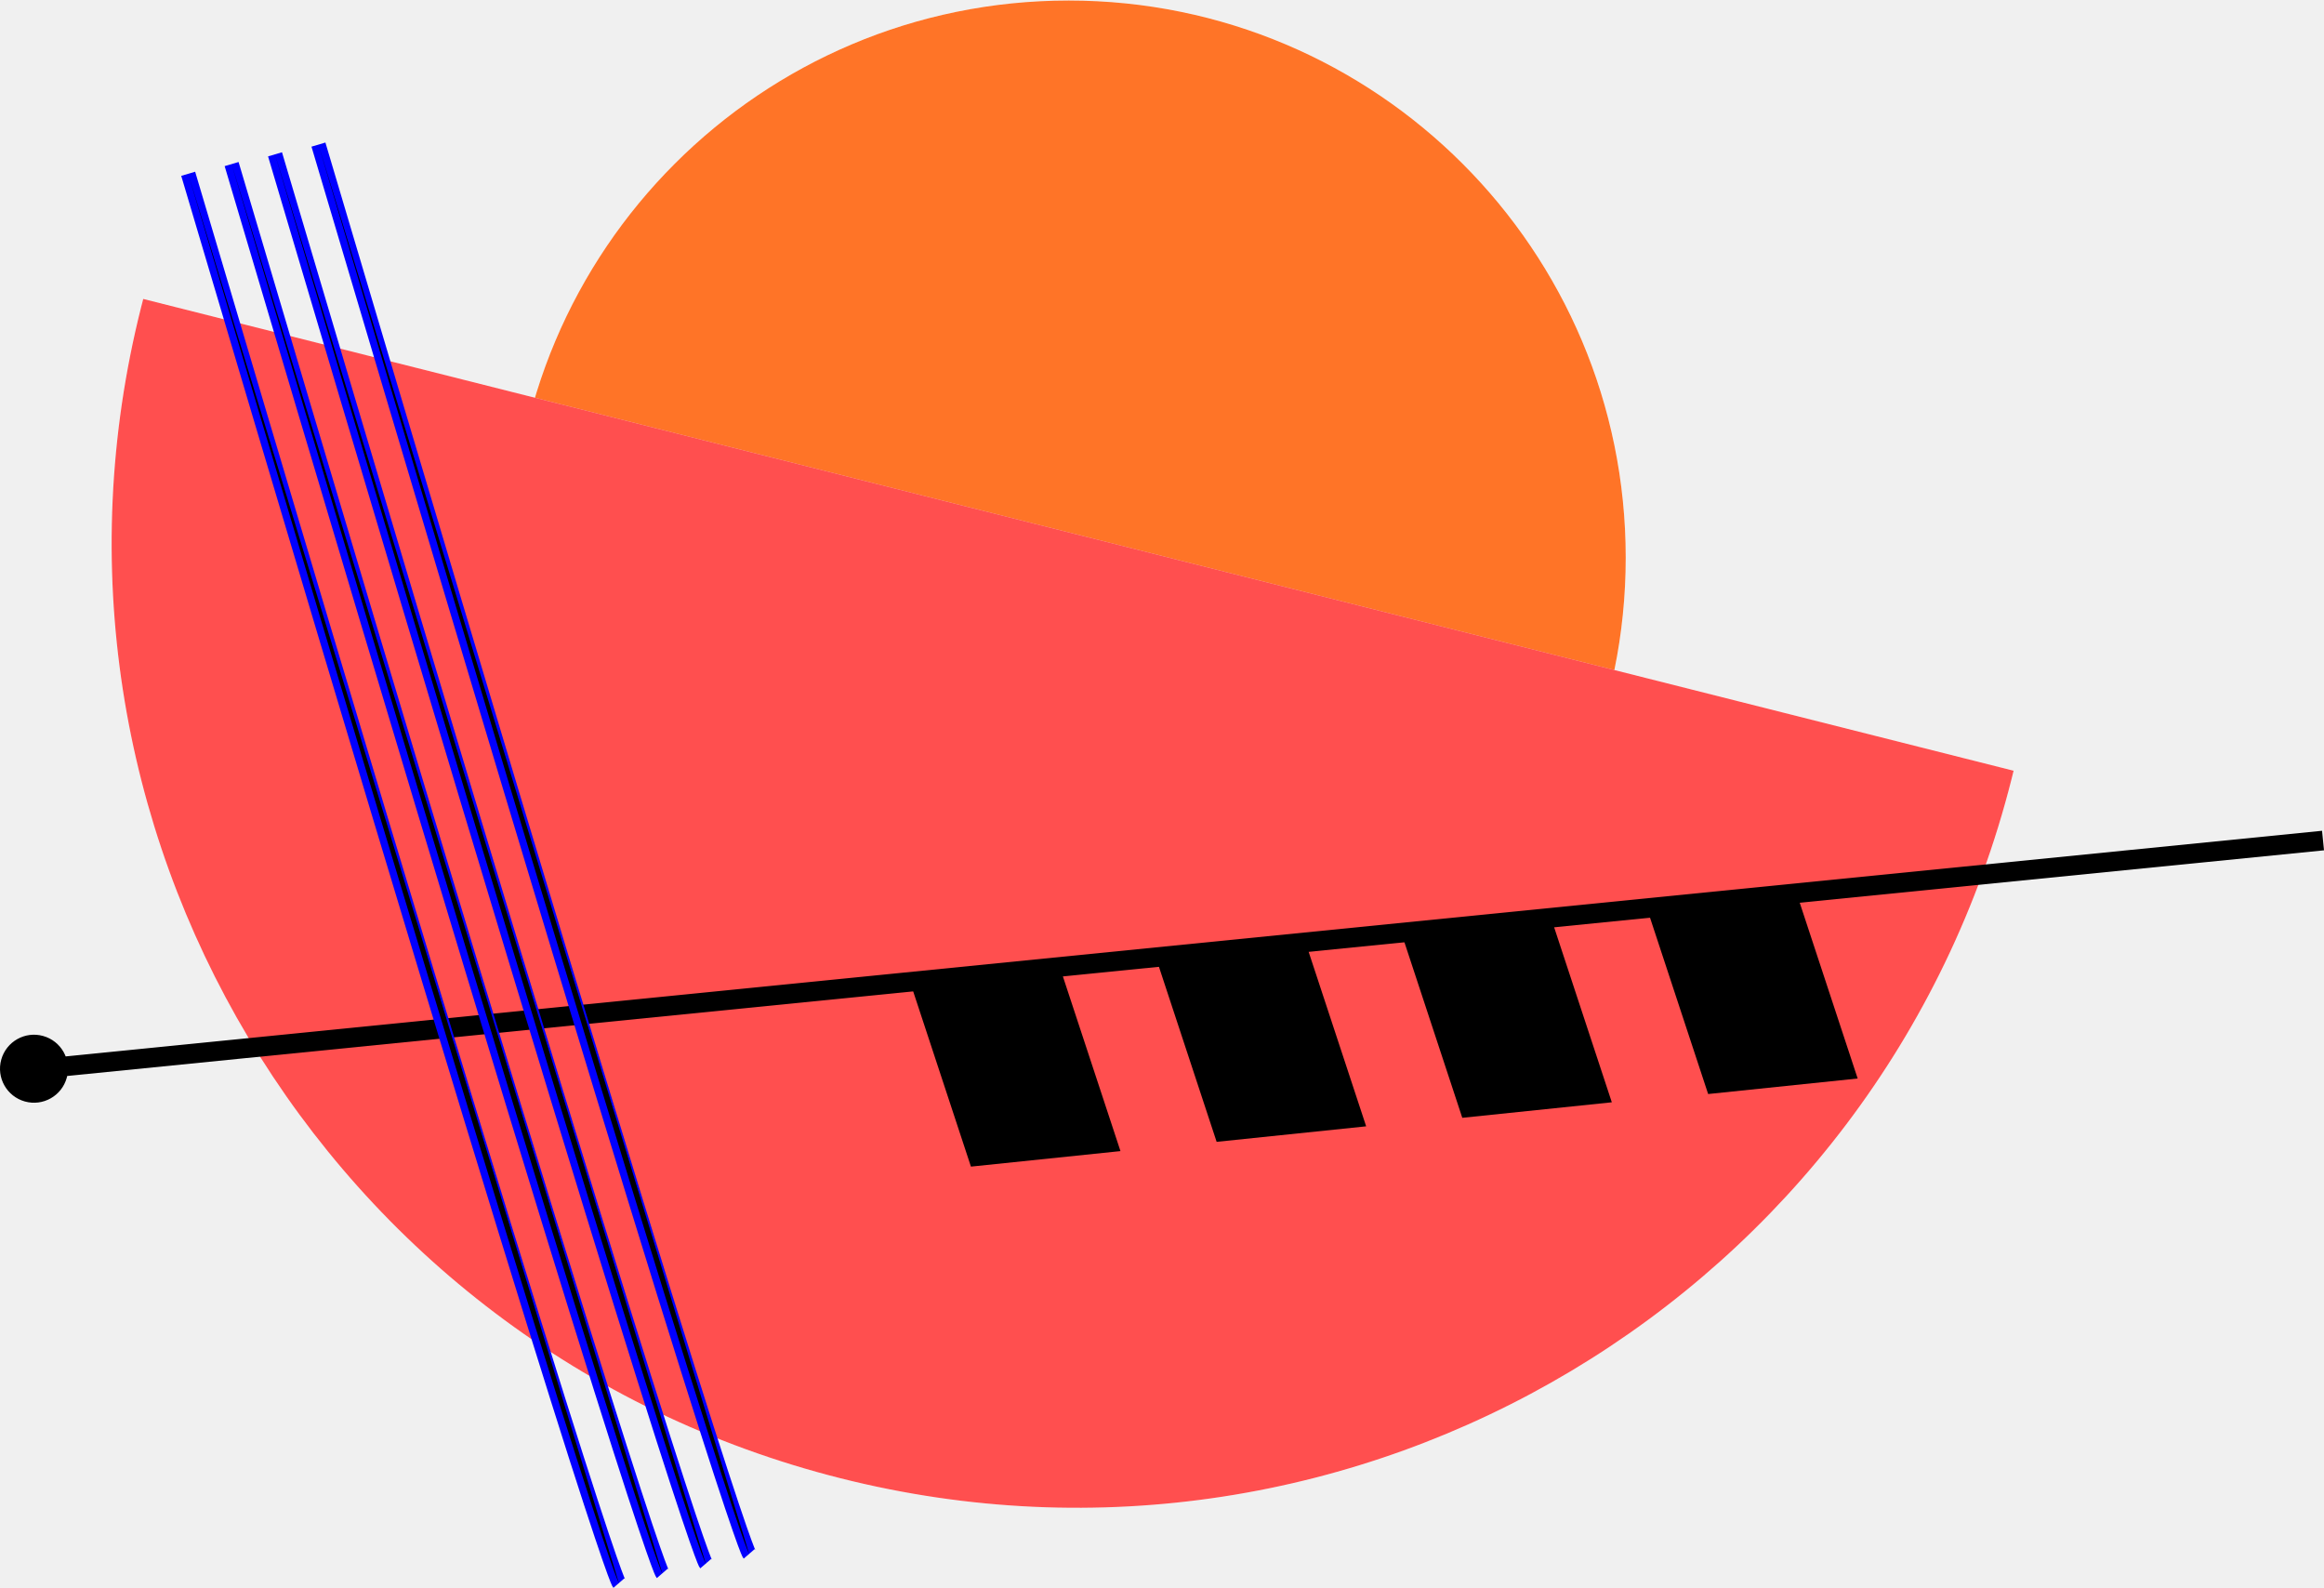
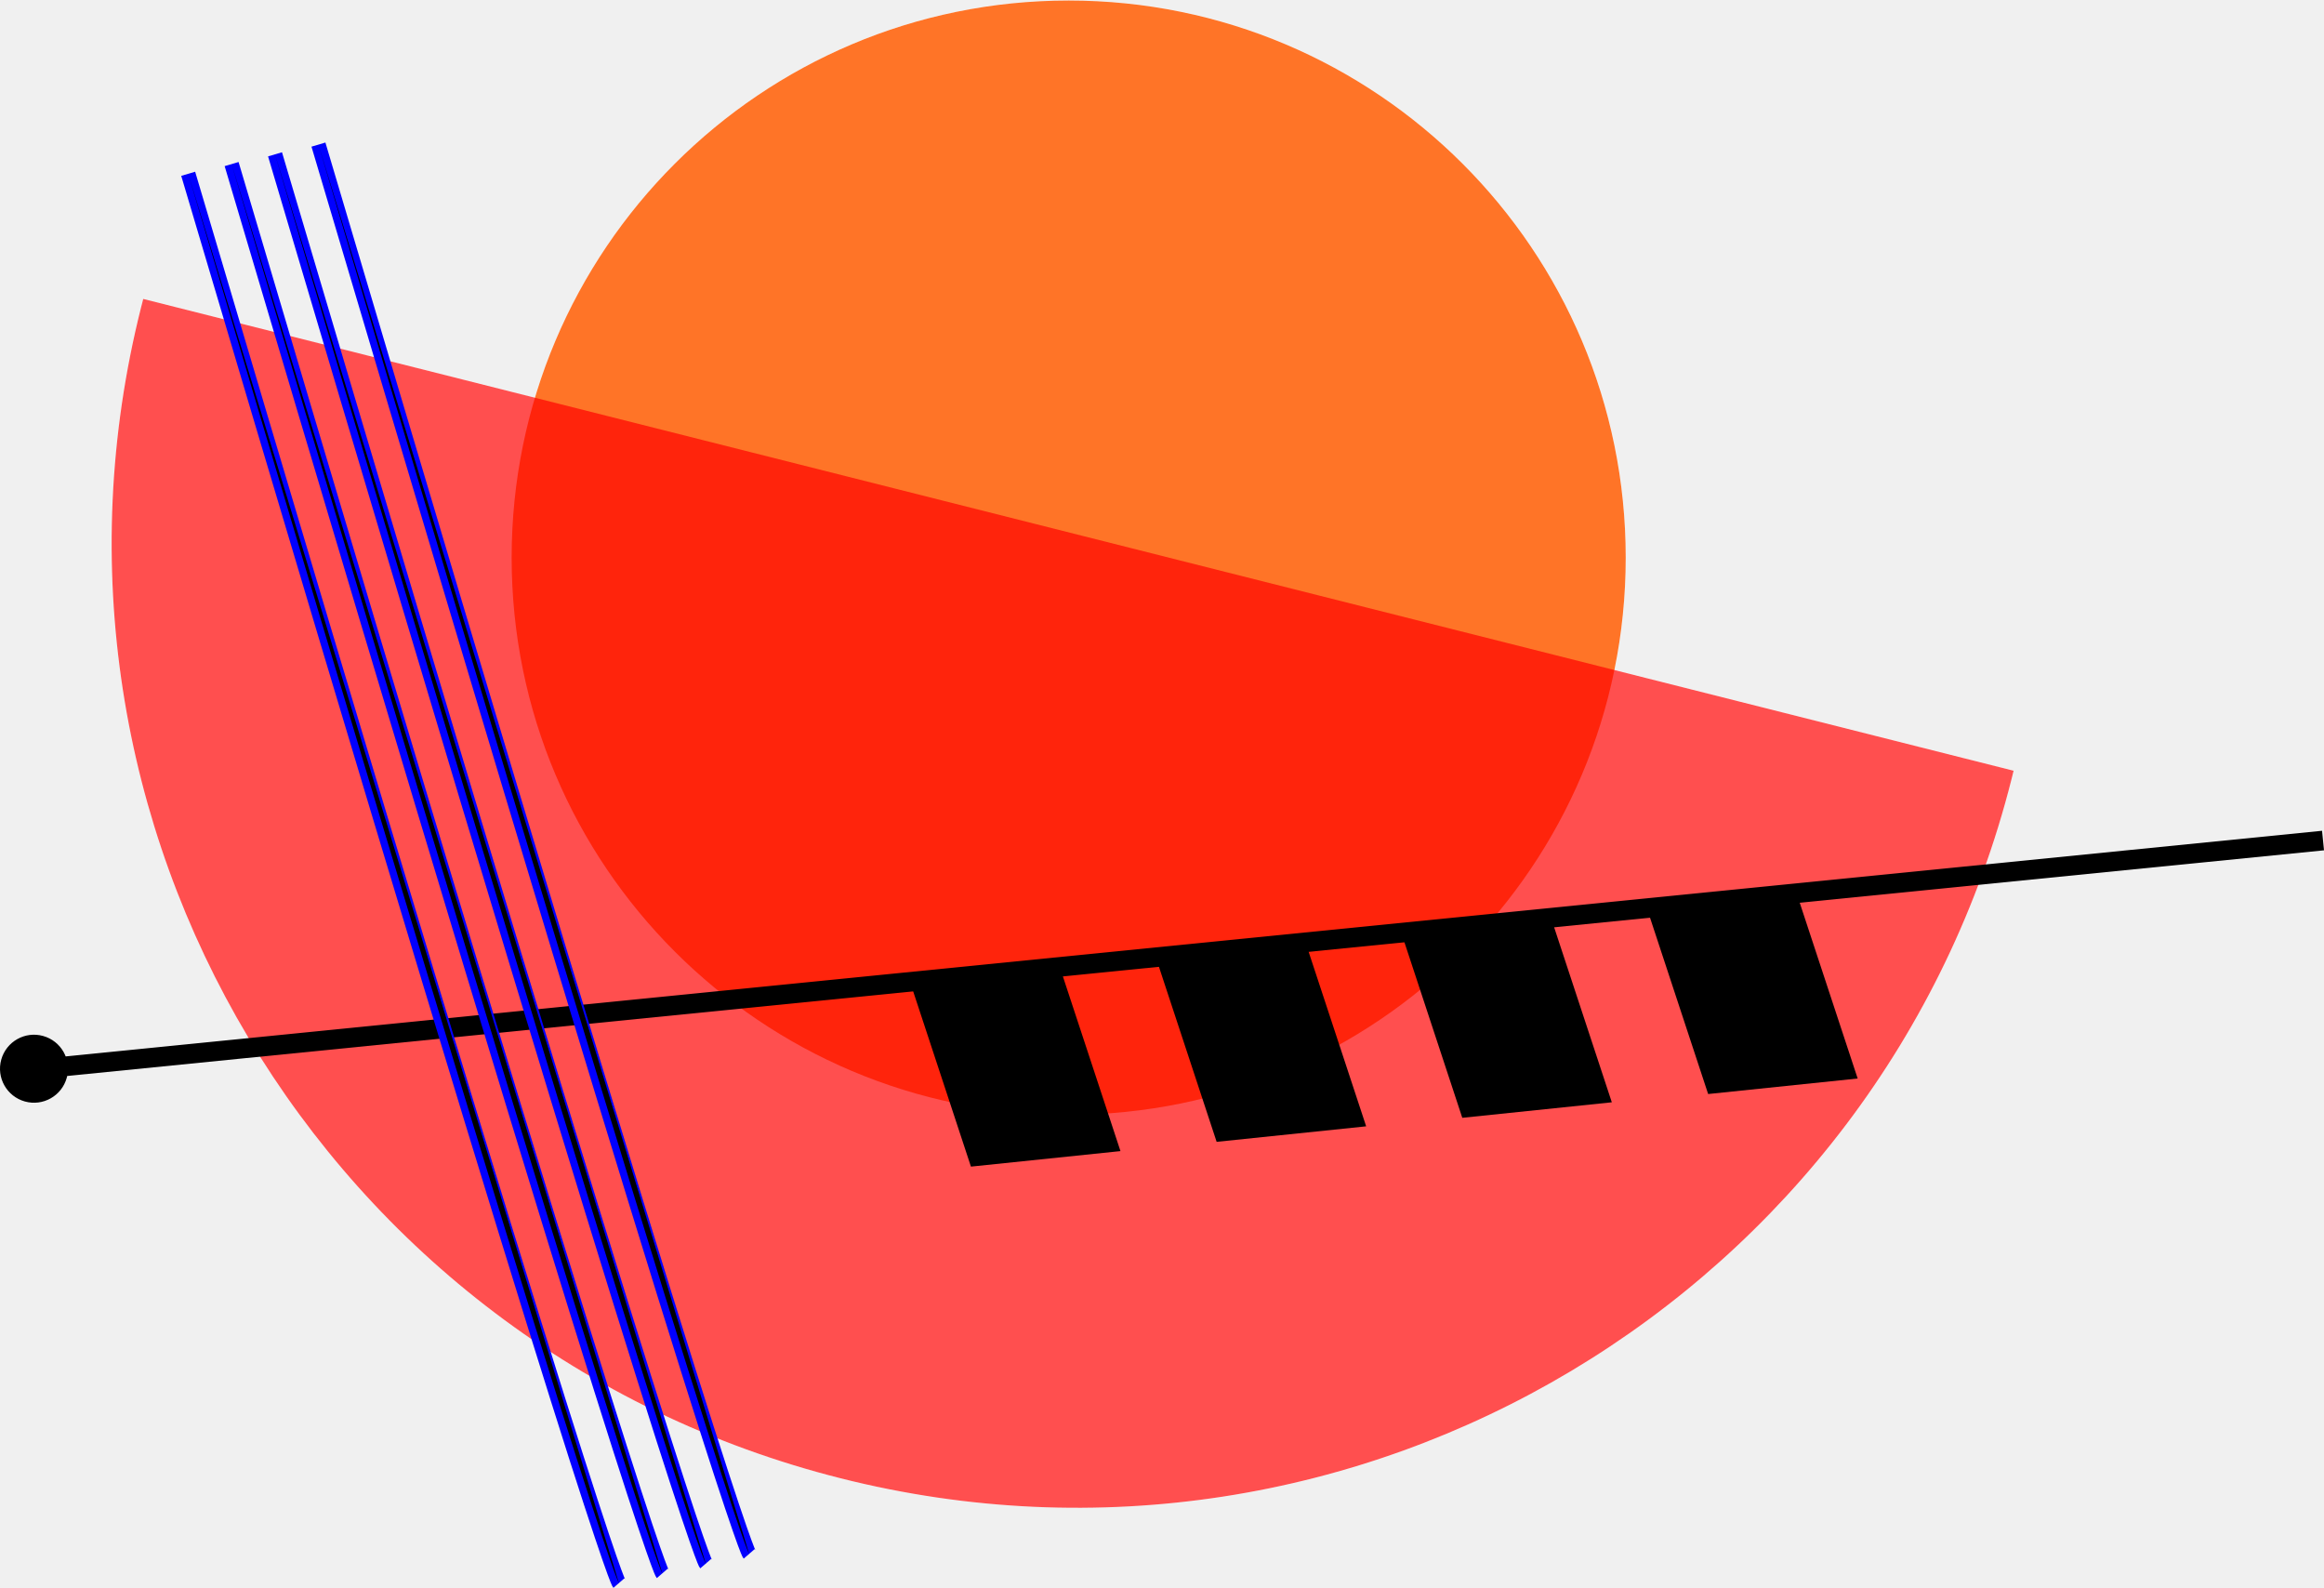
<svg width="272.119mm" height="185.891mm" viewBox="0 0 272.119 185.891" version="1.1" id="svg2540">
  <defs id="defs2534" />
-   <g id="layer1" transform="translate(15.10983,-31.76736)">
-     <circle style="opacity:1;fill:#ffffff;fill-opacity:1;stroke:none;stroke-width:1.82;stroke-linecap:square;stroke-linejoin:round;stroke-miterlimit:4;stroke-dasharray:none;stroke-opacity:1;paint-order:stroke fill markers" id="path3294-6" cx="110.023" cy="97.052" r="65.224" />
-     <circle style="opacity:0.845;fill:#ff5b00;fill-opacity:1;stroke:none;stroke-width:1.82;stroke-linecap:square;stroke-linejoin:round;stroke-miterlimit:4;stroke-dasharray:none;stroke-opacity:1;paint-order:stroke fill markers" id="path3294" cx="110.023" cy="97.052" r="65.224" />
-     <path id="path3251-7" style="opacity:1;fill:#ffffff;fill-opacity:1;stroke:none;stroke-width:1.676;stroke-linecap:square;stroke-linejoin:round;stroke-miterlimit:4;stroke-dasharray:none;stroke-opacity:1;paint-order:stroke fill markers" d="m 83.307,204.832 a 112.934,112.934 0 0 0 137.124,-81.887 112.934,112.934 0 0 0 0.234,-0.946 L 1.662,66.765 a 112.934,112.934 0 0 0 -0.243,0.943 112.934,112.934 0 0 0 81.887,137.124 z" />
-     <path id="path3251" style="opacity:0.689;fill:#ff0000;fill-opacity:1;stroke:none;stroke-width:1.676;stroke-linecap:square;stroke-linejoin:round;stroke-miterlimit:4;stroke-dasharray:none;stroke-opacity:1;paint-order:stroke fill markers" d="m 83.307,204.832 a 112.934,112.934 0 0 0 137.124,-81.887 112.934,112.934 0 0 0 0.234,-0.946 L 1.662,66.765 a 112.934,112.934 0 0 0 -0.243,0.943 112.934,112.934 0 0 0 81.887,137.124 z" />
-     <g id="g3496" transform="translate(0.09293234,3.183379)">
-       <path style="fill:none;stroke:#000000;stroke-width:2.299;stroke-linecap:butt;stroke-linejoin:miter;stroke-miterlimit:4;stroke-dasharray:none;stroke-opacity:1" d="M -9.587,153.62 256.802,126.989" id="path3132" />
-       <rect style="fill:#000000;fill-opacity:1;stroke-width:0.98;stroke-linejoin:round;stroke-miterlimit:4;stroke-dasharray:none" id="rect3134" width="17.602" height="23.452" x="42.811" y="155.105" transform="matrix(0.9946621,-0.1031854,0.3130806,0.9497265,0,0)" />
-       <rect style="fill:#000000;fill-opacity:1;stroke-width:0.98;stroke-linejoin:round;stroke-miterlimit:4;stroke-dasharray:none" id="rect3134-4" width="17.602" height="23.452" x="71.707" y="155.191" transform="matrix(0.9946621,-0.1031854,0.3130806,0.9497265,0,0)" />
-       <rect style="fill:#000000;fill-opacity:1;stroke-width:0.98;stroke-linejoin:round;stroke-miterlimit:4;stroke-dasharray:none" id="rect3134-9" width="17.602" height="23.452" x="100.571" y="155.364" transform="matrix(0.9946621,-0.1031854,0.3130806,0.9497265,0,0)" />
-       <rect style="fill:#000000;fill-opacity:1;stroke-width:0.98;stroke-linejoin:round;stroke-miterlimit:4;stroke-dasharray:none" id="rect3134-0" width="17.602" height="23.452" x="129.448" y="155.57" transform="matrix(0.9946621,-0.1031854,0.3130806,0.9497265,0,0)" />
-       <circle style="fill:#000000;fill-opacity:1;stroke-width:1.728;stroke-linejoin:round;stroke-miterlimit:4;stroke-dasharray:none" id="path3163" cx="30.433" cy="151.077" r="3.98" transform="rotate(15.56504)" />
-     </g>
-     <g id="g3249" style="fill:#000000;fill-opacity:1;stroke:#0100ff;stroke-width:1.7;stroke-miterlimit:4;stroke-dasharray:none;stroke-opacity:1;paint-order:stroke fill markers" transform="rotate(-6.312278,8.763012,189.7624)">
-       <path style="fill:#000000;fill-opacity:1;stroke:#0100ff;stroke-width:1.7;stroke-linecap:butt;stroke-linejoin:miter;stroke-miterlimit:4;stroke-dasharray:none;stroke-opacity:1;paint-order:stroke fill markers" d="M 22.071,52.746 C 52.043,219.355 54.058,222.279 54.058,222.279" id="path3103" />
-       <path style="fill:#000000;fill-opacity:1;stroke:#0100ff;stroke-width:1.7;stroke-linecap:butt;stroke-linejoin:miter;stroke-miterlimit:4;stroke-dasharray:none;stroke-opacity:1;paint-order:stroke fill markers" d="M 27.249,52.173 C 57.222,218.782 59.237,221.706 59.237,221.706" id="path3103-1" />
-       <path style="fill:#000000;fill-opacity:1;stroke:#0100ff;stroke-width:1.7;stroke-linecap:butt;stroke-linejoin:miter;stroke-miterlimit:4;stroke-dasharray:none;stroke-opacity:1;paint-order:stroke fill markers" d="M 32.428,51.6 C 62.4,218.208 64.415,221.133 64.415,221.133" id="path3103-5" />
-       <path style="fill:#000000;fill-opacity:1;stroke:#0100ff;stroke-width:1.7;stroke-linecap:butt;stroke-linejoin:miter;stroke-miterlimit:4;stroke-dasharray:none;stroke-opacity:1;paint-order:stroke fill markers" d="M 37.606,51.026 C 67.579,217.635 69.594,220.559 69.594,220.559" id="path3103-9" />
-     </g>
+   <path id="path3251-7" style="fill:#ffffff;fill-opacity:1;stroke:none;stroke-width:1.676;stroke-linecap:square;stroke-linejoin:round;stroke-miterlimit:4;stroke-dasharray:none;stroke-opacity:1;paint-order:stroke fill markers" d="m 98.417,173.065 a 112.934,112.934 0 0 0 137.124,-81.887 112.934,112.934 0 0 0 0.234,-0.946 L 16.772,34.997 a 112.934,112.934 0 0 0 -0.243,0.943 112.934,112.934 0 0 0 81.887,137.124 z" />
+   <circle style="fill:#ffffff;fill-opacity:1;stroke:none;stroke-width:1.82;stroke-linecap:square;stroke-linejoin:round;stroke-miterlimit:4;stroke-dasharray:none;stroke-opacity:1;paint-order:stroke fill markers" id="path3294-6" cx="125.133" cy="65.285" r="65.224" />
+   <circle style="opacity:0.845;fill:#ff5b00;fill-opacity:1;stroke:none;stroke-width:1.82;stroke-linecap:square;stroke-linejoin:round;stroke-miterlimit:4;stroke-dasharray:none;stroke-opacity:1;paint-order:stroke fill markers" id="path3294" cx="125.133" cy="65.285" r="65.224" />
+   <path id="path3251" style="opacity:0.689;fill:#ff0000;fill-opacity:1;stroke:none;stroke-width:1.676;stroke-linecap:square;stroke-linejoin:round;stroke-miterlimit:4;stroke-dasharray:none;stroke-opacity:1;paint-order:stroke fill markers" d="m 98.417,173.065 a 112.934,112.934 0 0 0 137.124,-81.887 112.934,112.934 0 0 0 0.234,-0.946 L 16.772,34.997 a 112.934,112.934 0 0 0 -0.243,0.943 112.934,112.934 0 0 0 81.887,137.124 z" />
+   <g id="g3496" transform="translate(15.20276,-28.58398)">
+     <path style="fill:none;stroke:#000000;stroke-width:2.299;stroke-linecap:butt;stroke-linejoin:miter;stroke-miterlimit:4;stroke-dasharray:none;stroke-opacity:1" d="M -9.587,153.62 256.802,126.989" id="path3132" />
+     <rect style="fill:#000000;fill-opacity:1;stroke-width:0.98;stroke-linejoin:round;stroke-miterlimit:4;stroke-dasharray:none" id="rect3134" width="17.602" height="23.452" x="42.811" y="155.105" transform="matrix(0.9946621,-0.1031854,0.3130806,0.9497265,0,0)" />
+     <rect style="fill:#000000;fill-opacity:1;stroke-width:0.98;stroke-linejoin:round;stroke-miterlimit:4;stroke-dasharray:none" id="rect3134-4" width="17.602" height="23.452" x="71.707" y="155.191" transform="matrix(0.9946621,-0.1031854,0.3130806,0.9497265,0,0)" />
+     <rect style="fill:#000000;fill-opacity:1;stroke-width:0.98;stroke-linejoin:round;stroke-miterlimit:4;stroke-dasharray:none" id="rect3134-9" width="17.602" height="23.452" x="100.571" y="155.364" transform="matrix(0.9946621,-0.1031854,0.3130806,0.9497265,0,0)" />
+     <rect style="fill:#000000;fill-opacity:1;stroke-width:0.98;stroke-linejoin:round;stroke-miterlimit:4;stroke-dasharray:none" id="rect3134-0" width="17.602" height="23.452" x="129.448" y="155.57" transform="matrix(0.9946621,-0.1031854,0.3130806,0.9497265,0,0)" />
+     <circle style="fill:#000000;fill-opacity:1;stroke-width:1.728;stroke-linejoin:round;stroke-miterlimit:4;stroke-dasharray:none" id="path3163" cx="30.433" cy="151.077" r="3.98" transform="rotate(15.56504)" />
+   </g>
+   <g id="g3249" style="fill:#000000;fill-opacity:1;stroke:#0100ff;stroke-width:1.7;stroke-miterlimit:4;stroke-dasharray:none;stroke-opacity:1;paint-order:stroke fill markers" transform="rotate(-6.312278,-271.7388,36.86746)">
+     <path style="fill:#000000;fill-opacity:1;stroke:#0100ff;stroke-width:1.7;stroke-linecap:butt;stroke-linejoin:miter;stroke-miterlimit:4;stroke-dasharray:none;stroke-opacity:1;paint-order:stroke fill markers" d="M 22.071,52.746 C 52.043,219.355 54.058,222.279 54.058,222.279" id="path3103" />
+     <path style="fill:#000000;fill-opacity:1;stroke:#0100ff;stroke-width:1.7;stroke-linecap:butt;stroke-linejoin:miter;stroke-miterlimit:4;stroke-dasharray:none;stroke-opacity:1;paint-order:stroke fill markers" d="M 27.249,52.173 C 57.222,218.782 59.237,221.706 59.237,221.706" id="path3103-1" />
+     <path style="fill:#000000;fill-opacity:1;stroke:#0100ff;stroke-width:1.7;stroke-linecap:butt;stroke-linejoin:miter;stroke-miterlimit:4;stroke-dasharray:none;stroke-opacity:1;paint-order:stroke fill markers" d="M 32.428,51.6 C 62.4,218.208 64.415,221.133 64.415,221.133" id="path3103-5" />
+     <path style="fill:#000000;fill-opacity:1;stroke:#0100ff;stroke-width:1.7;stroke-linecap:butt;stroke-linejoin:miter;stroke-miterlimit:4;stroke-dasharray:none;stroke-opacity:1;paint-order:stroke fill markers" d="M 37.606,51.026 C 67.579,217.635 69.594,220.559 69.594,220.559" id="path3103-9" />
  </g>
</svg>
